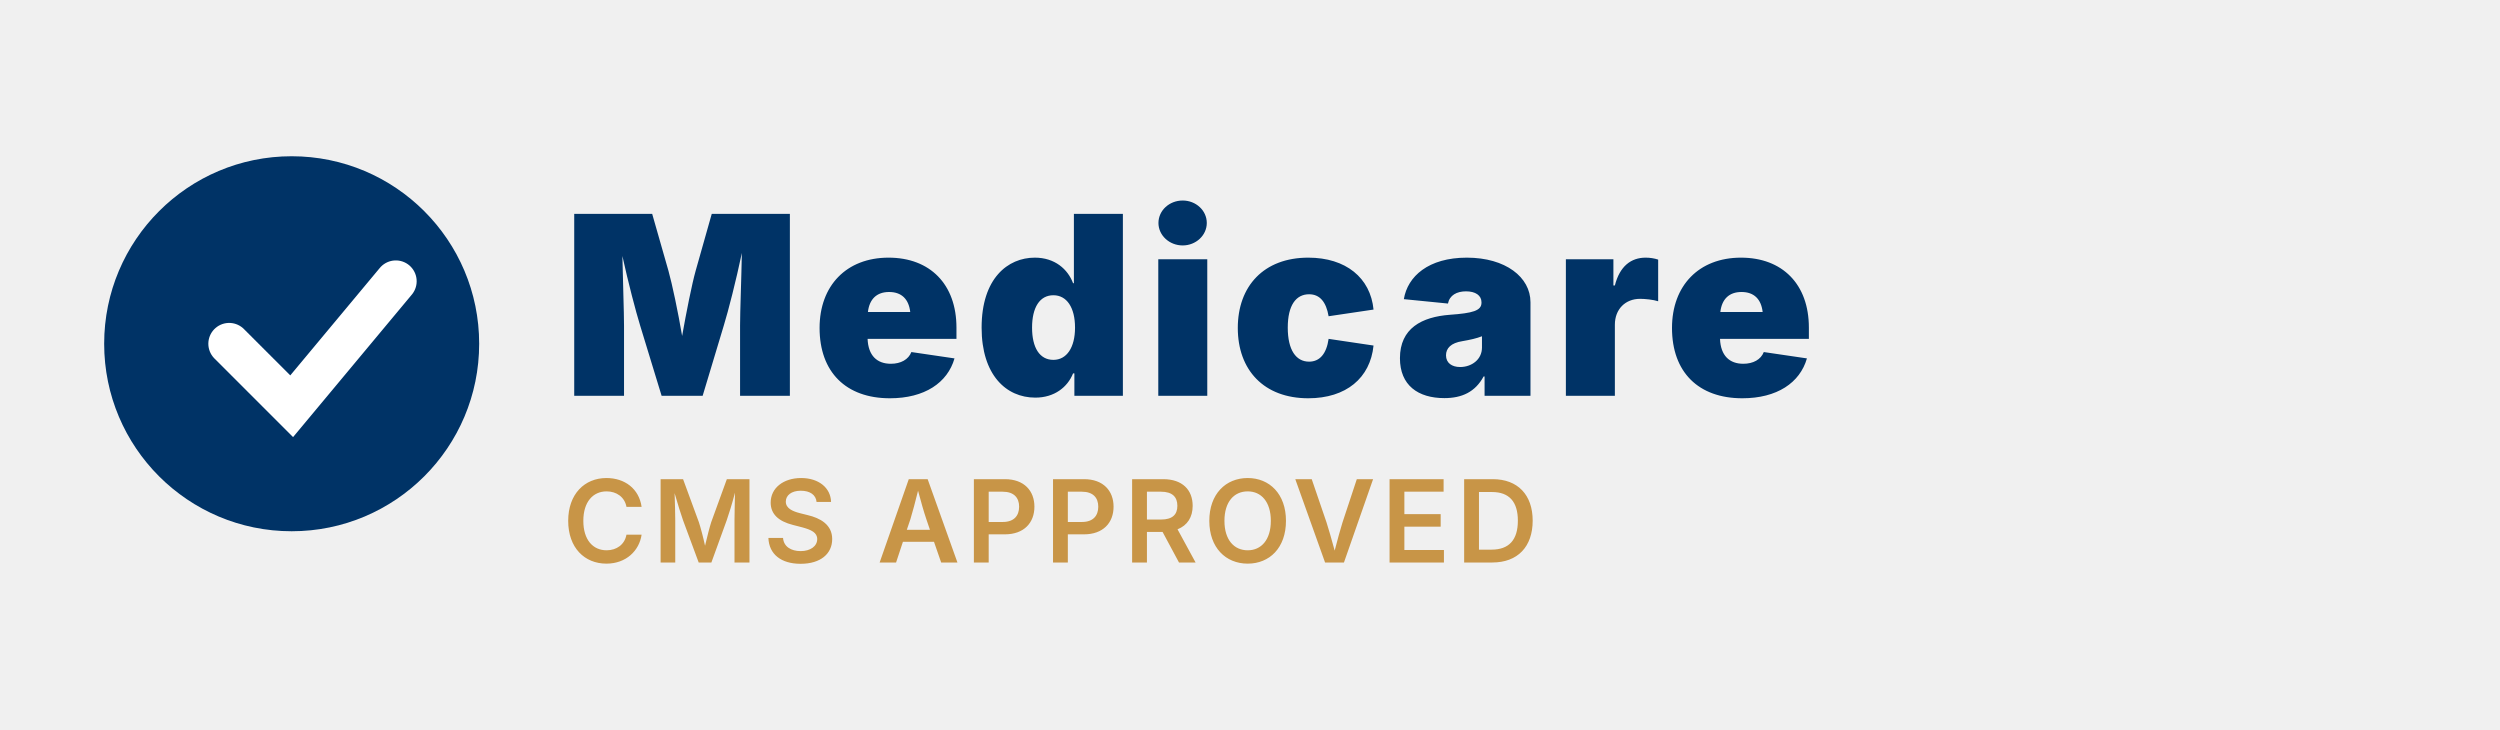
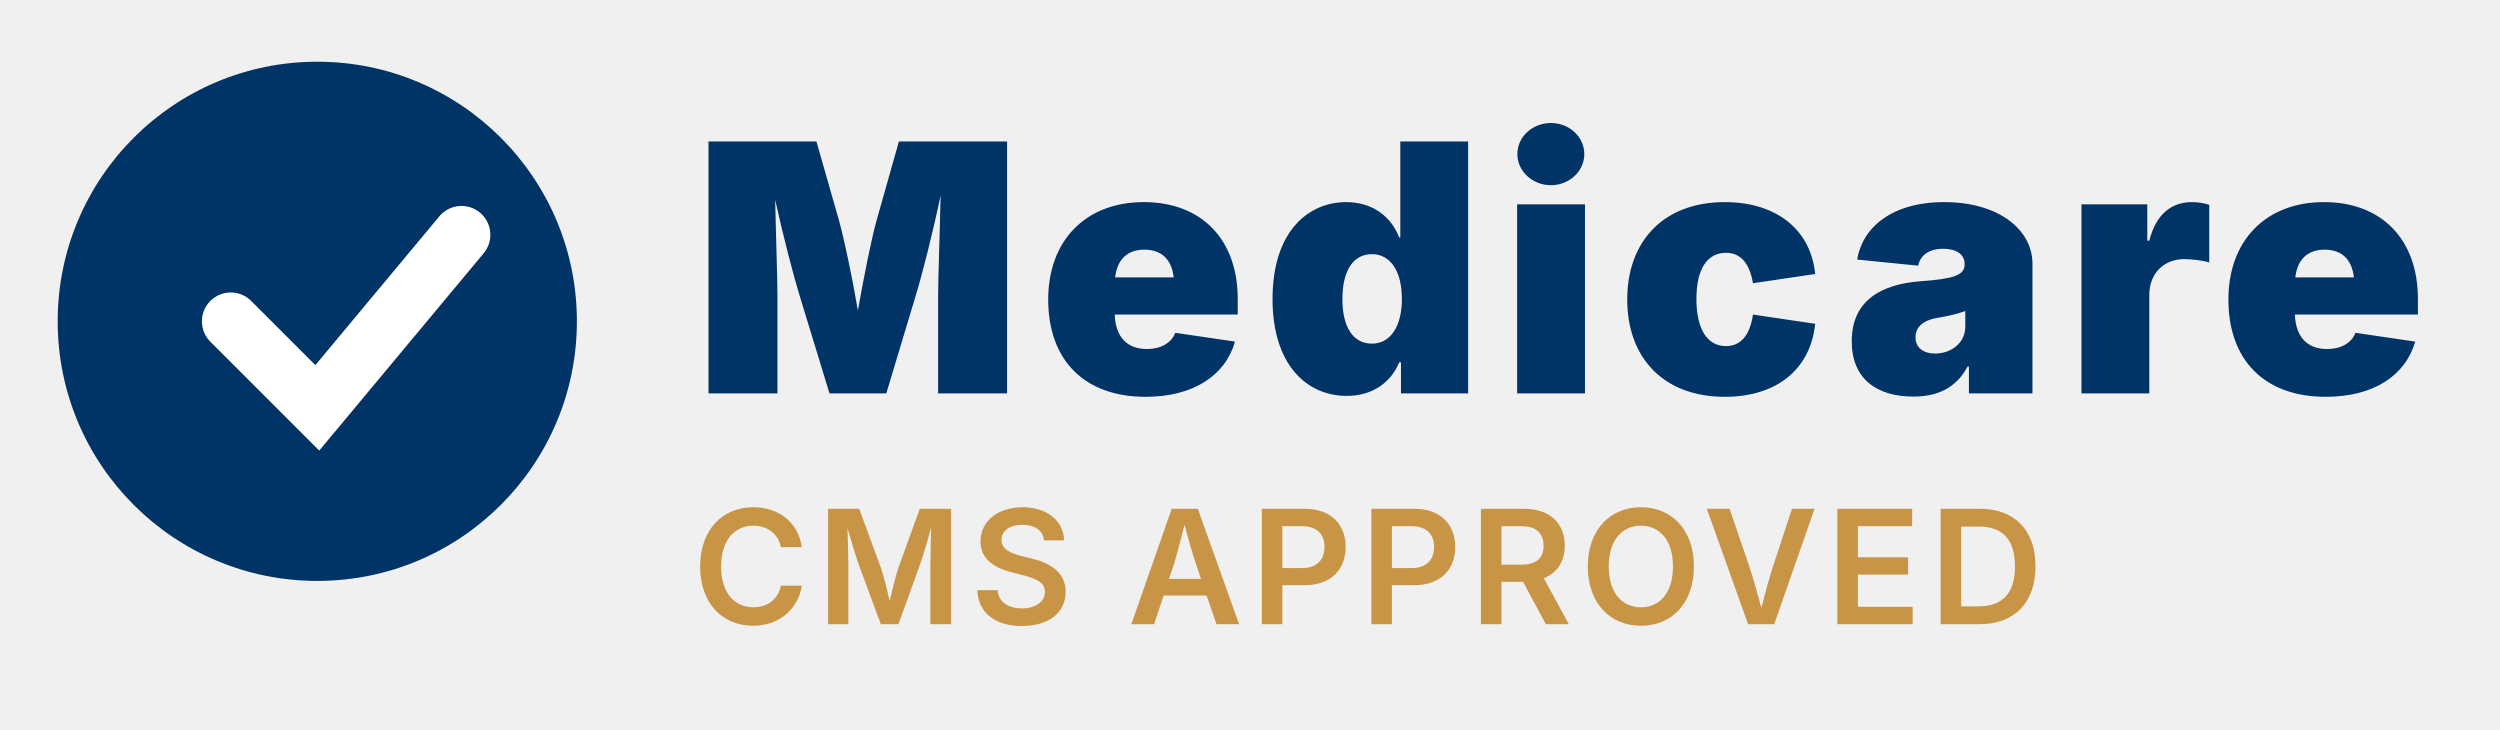
- <svg xmlns="http://www.w3.org/2000/svg" viewBox="0 0 240 70" width="240" height="70">
+ <svg xmlns="http://www.w3.org/2000/svg" viewBox="6 11 173.344 50" width="240" height="70">
  <g transform="translate(10, 15)">
    <circle cx="18" cy="18" r="18" fill="#003366" />
    <path d="M 12 18 L 18 24 L 28 12" stroke="#ffffff" stroke-width="4" fill="none" stroke-linecap="round" />
  </g>
  <text x="54" y="38" font-family="'Inter', Arial, sans-serif" font-weight="900" font-size="24" fill="#003366" letter-spacing="1">Medicare</text>
  <text x="54" y="54" font-family="'Inter', Arial, sans-serif" font-weight="600" font-size="11" fill="#C89547" letter-spacing="0.5">CMS APPROVED</text>
</svg>
